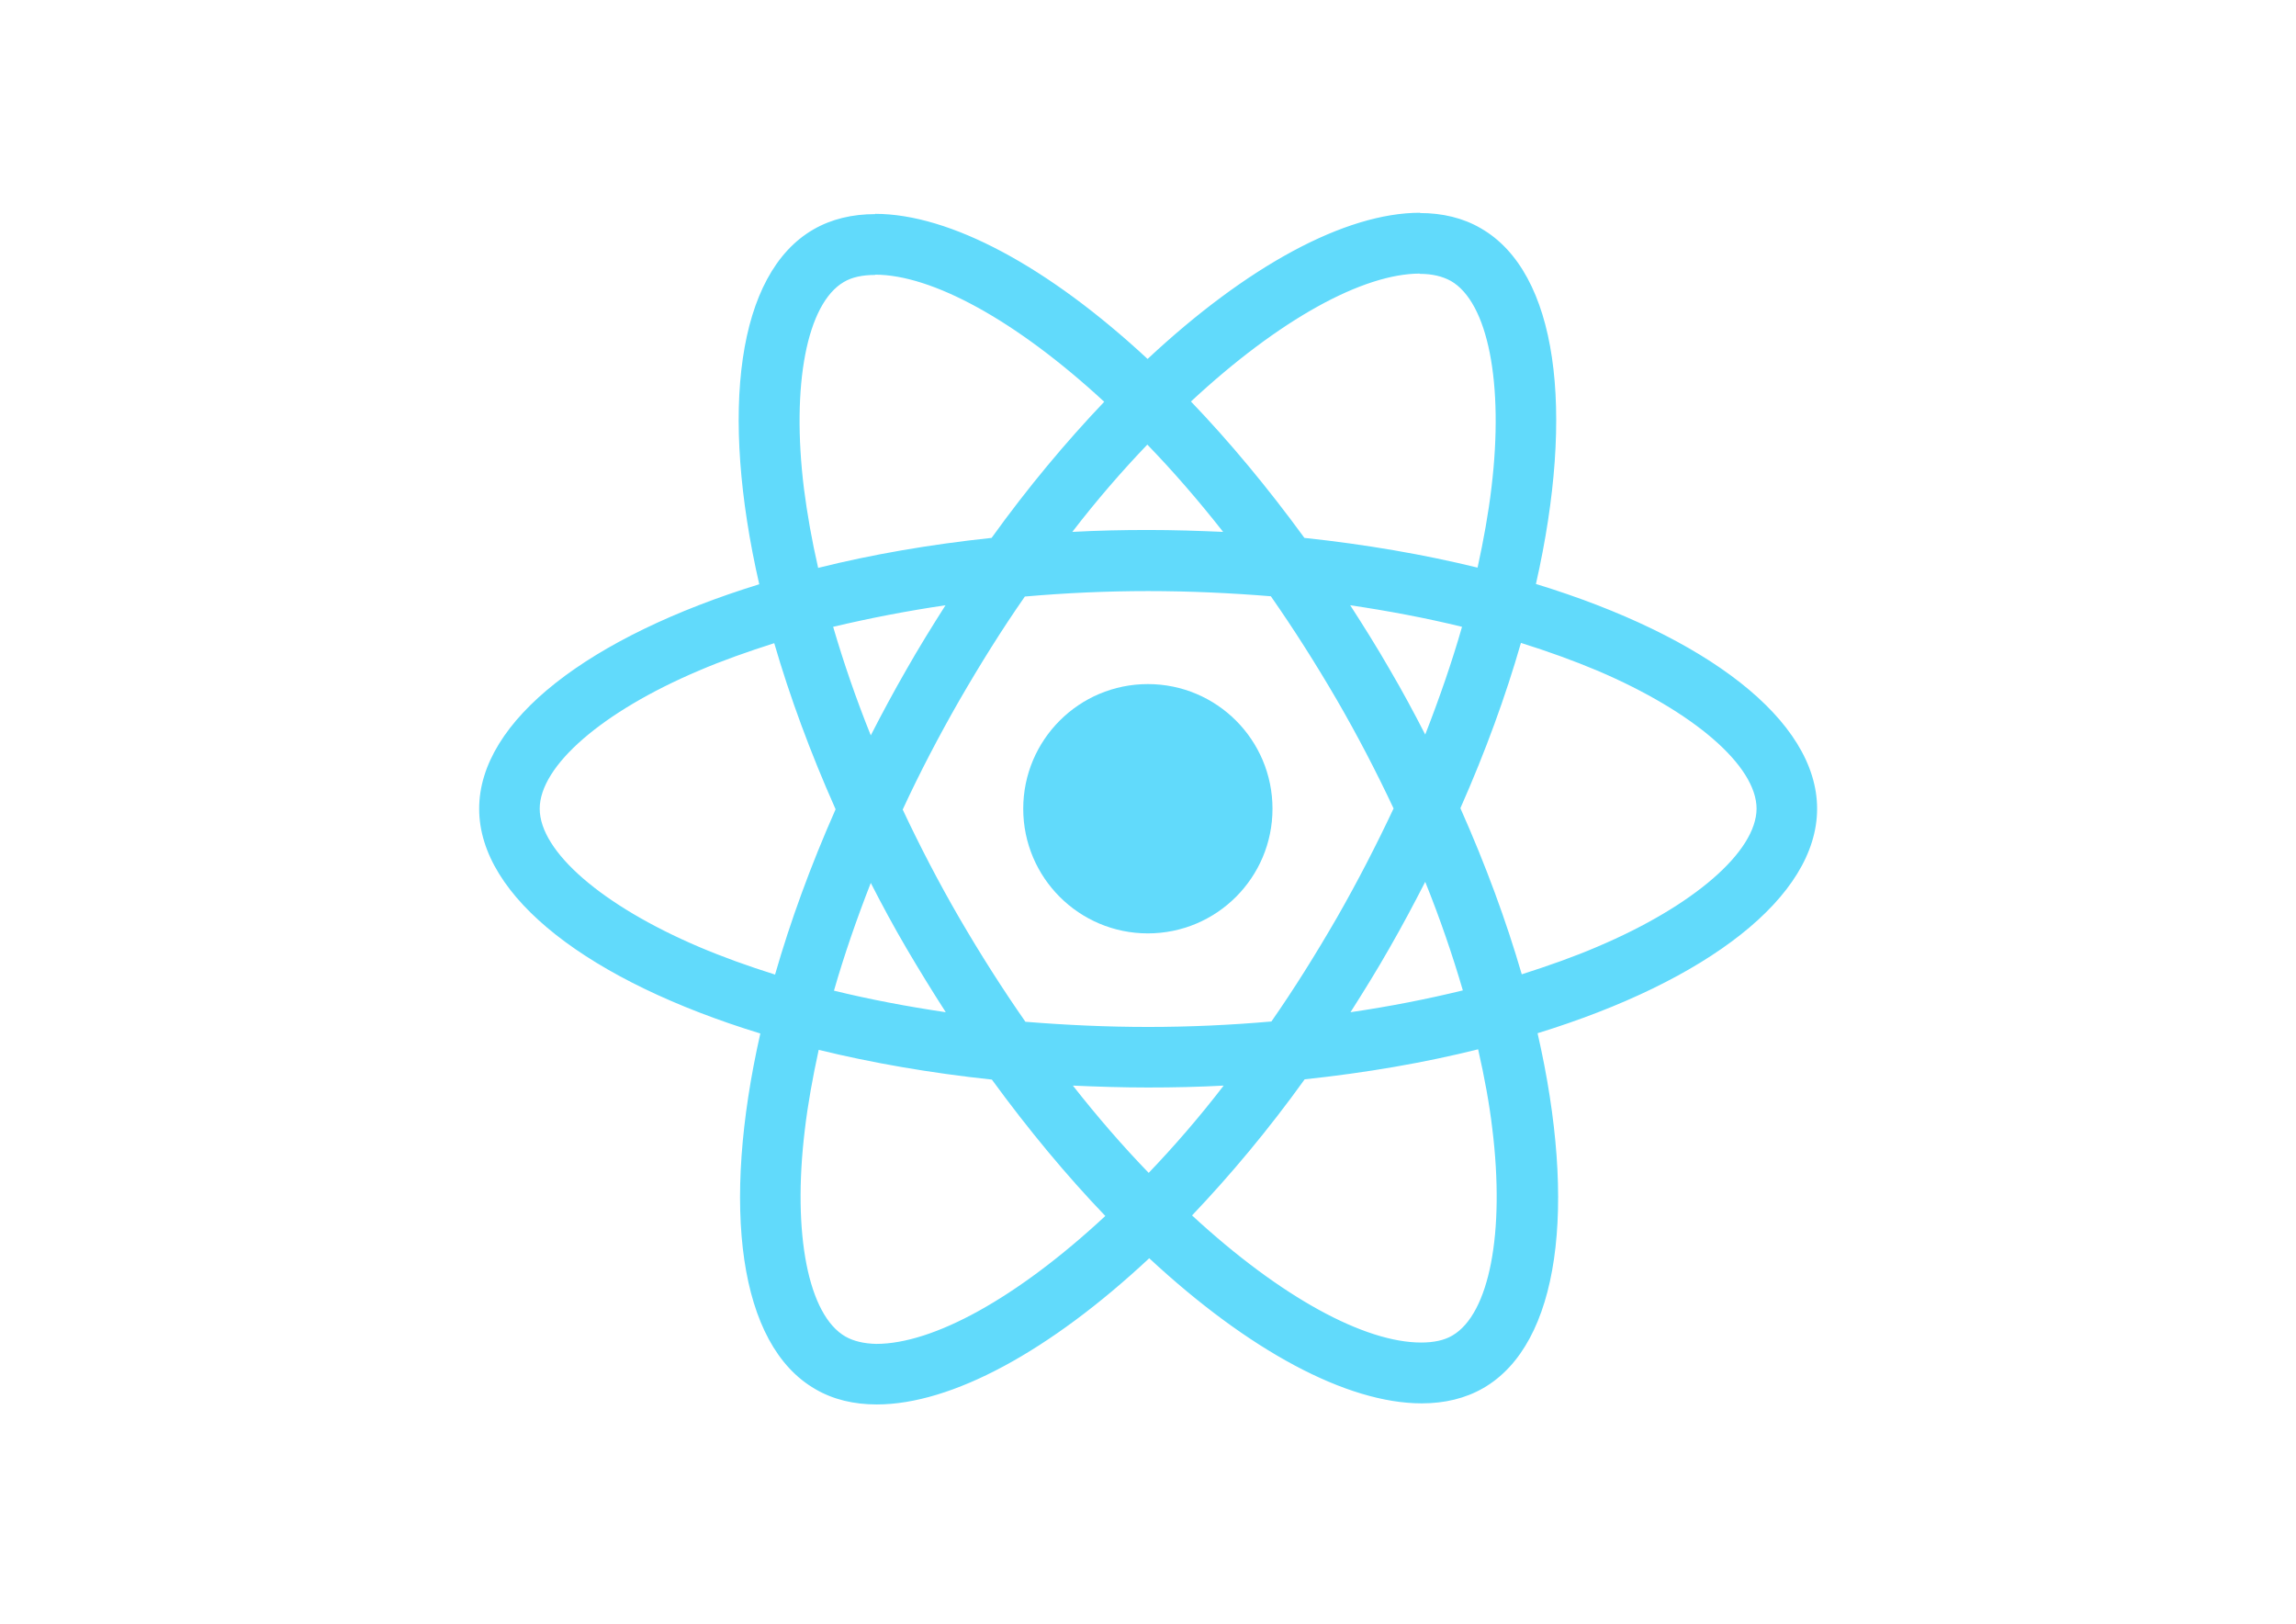
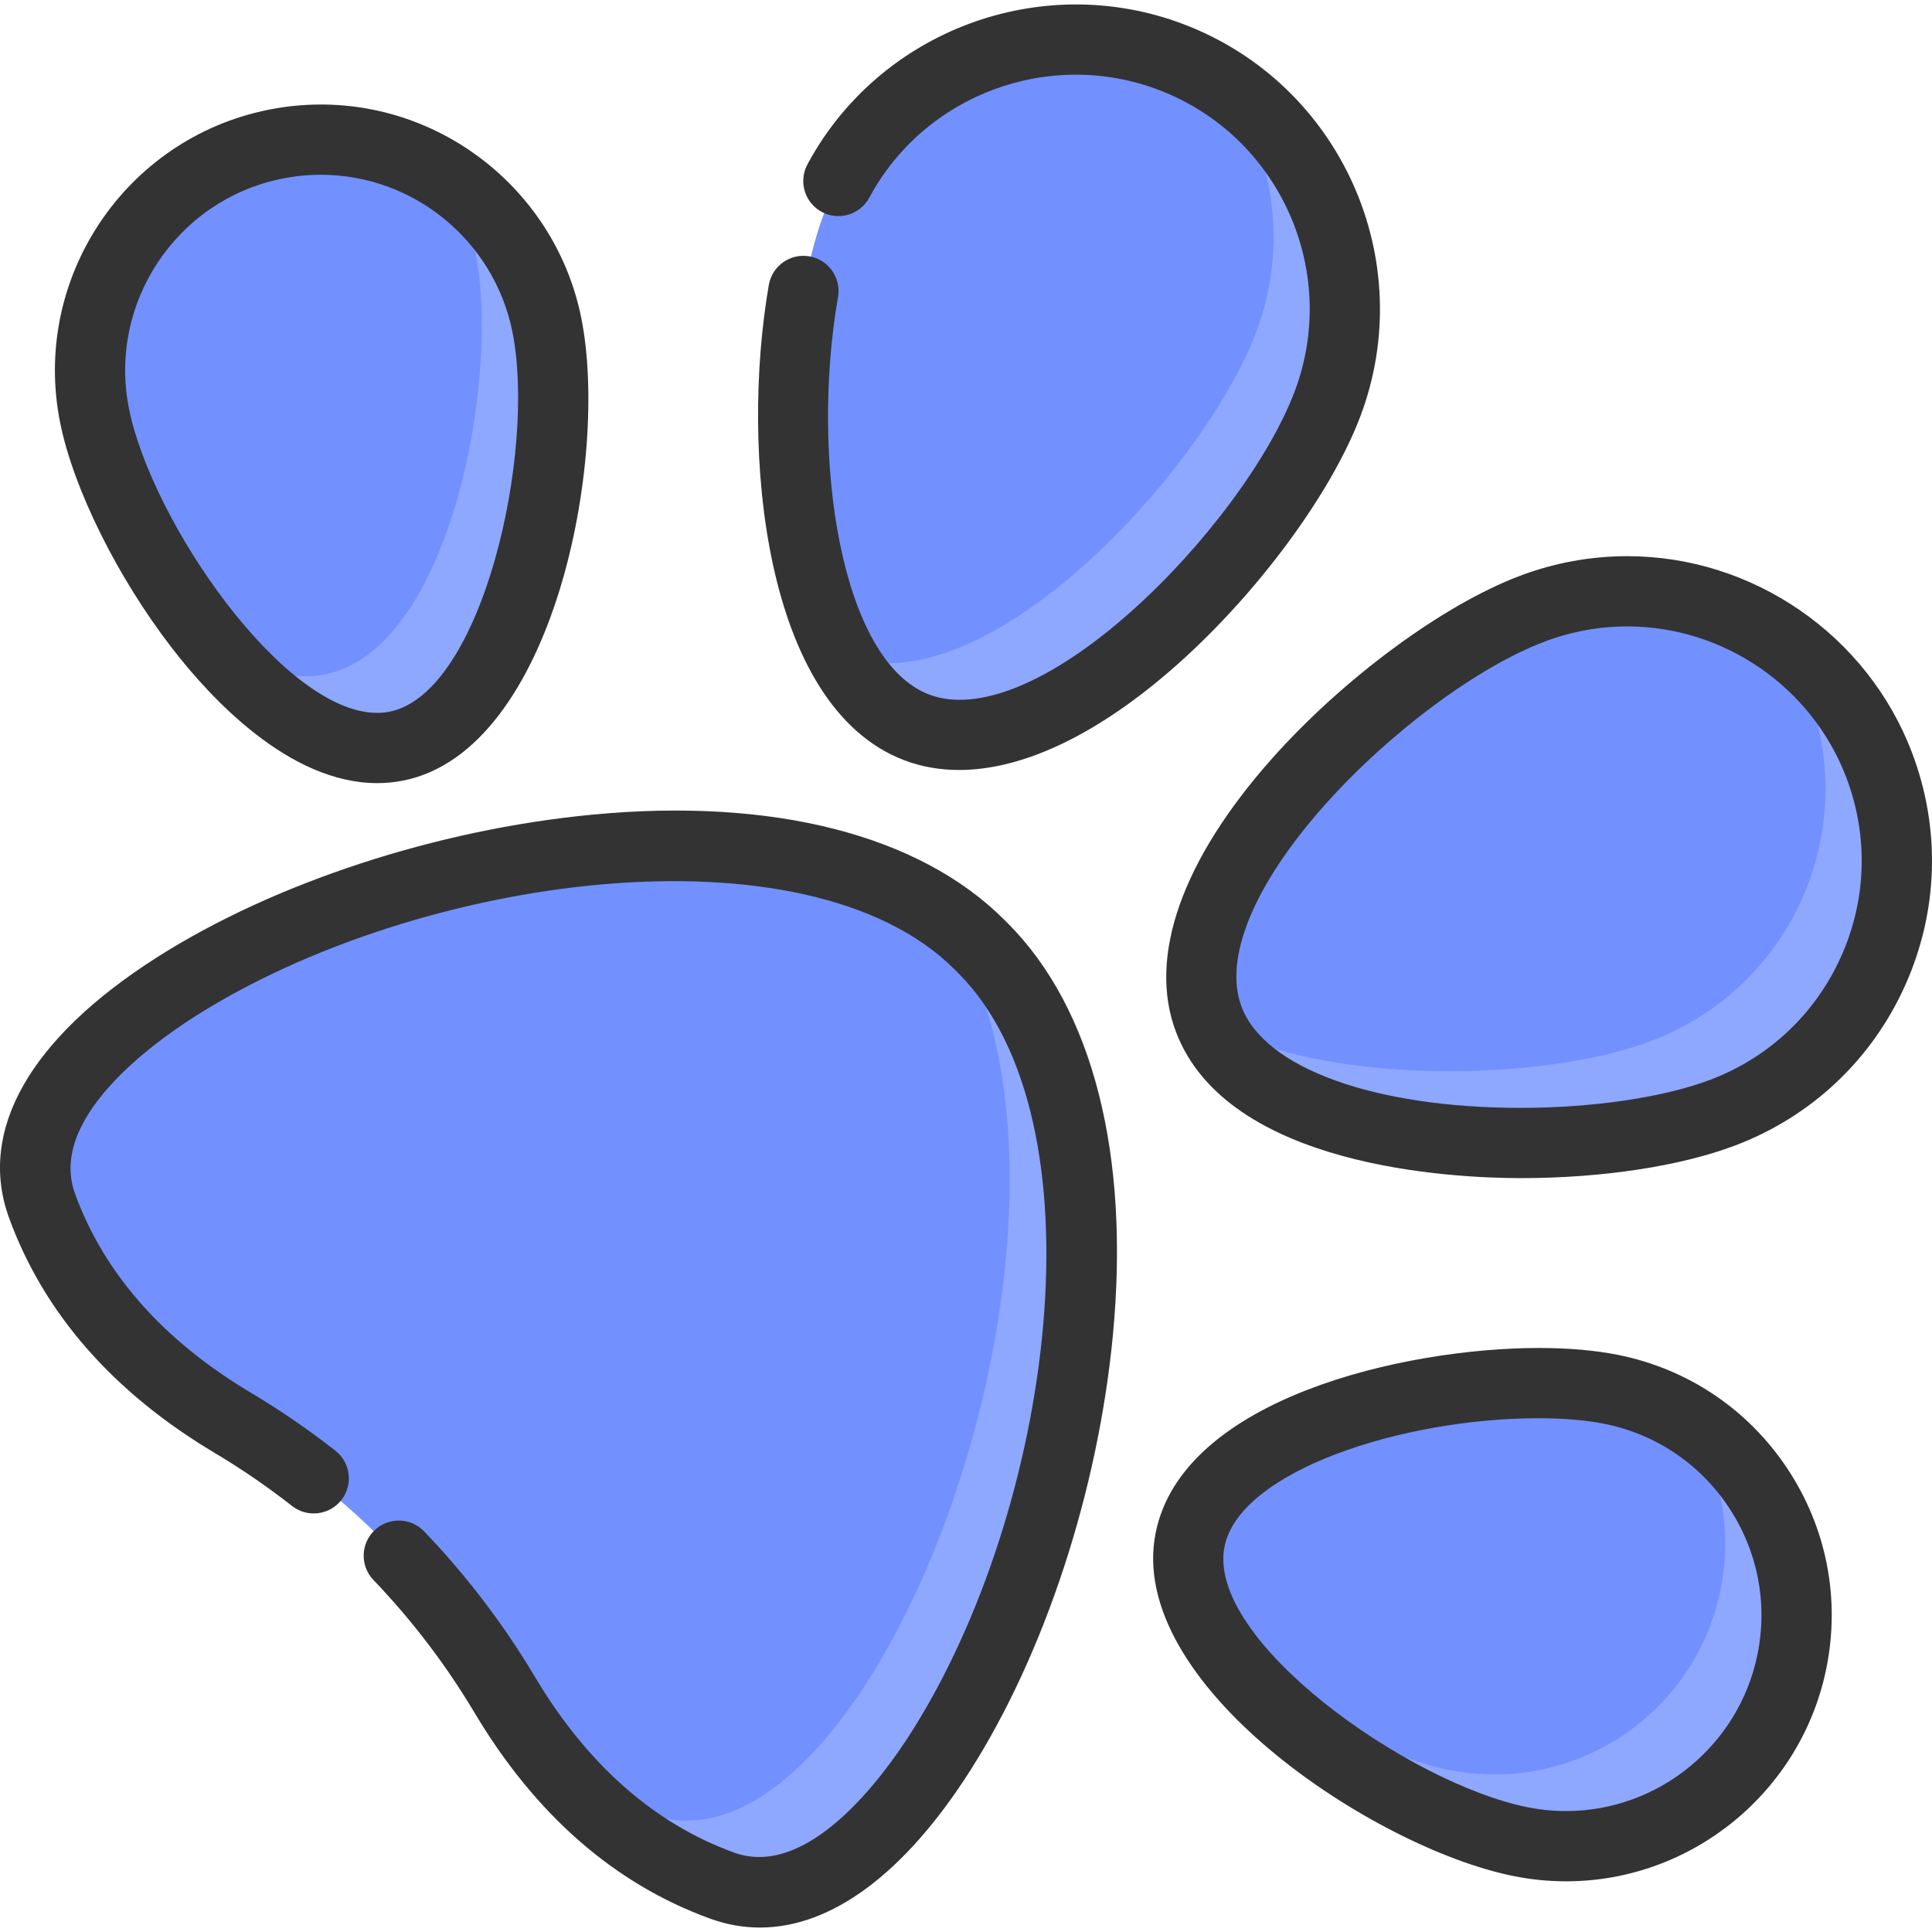
- <svg xmlns="http://www.w3.org/2000/svg" viewBox="0 0 841.9 595.3">
-   <g fill="#61DAFB">
-     <path d="M666.3 296.5c0-32.5-40.7-63.3-103.1-82.4 14.4-63.6 8-114.2-20.2-130.4-6.5-3.8-14.1-5.6-22.4-5.6v22.3c4.6 0 8.3.9 11.4 2.6 13.6 7.8 19.5 37.5 14.9 75.7-1.1 9.4-2.9 19.3-5.1 29.4-19.6-4.8-41-8.5-63.5-10.9-13.5-18.5-27.5-35.3-41.6-50 32.6-30.3 63.2-46.9 84-46.9V78c-27.5 0-63.5 19.6-99.9 53.6-36.4-33.8-72.4-53.2-99.9-53.2v22.3c20.7 0 51.4 16.5 84 46.6-14 14.7-28 31.4-41.3 49.9-22.6 2.4-44 6.1-63.6 11-2.3-10-4-19.7-5.2-29-4.7-38.2 1.1-67.9 14.6-75.8 3-1.8 6.9-2.6 11.5-2.6V78.5c-8.4 0-16 1.8-22.6 5.6-28.1 16.2-34.4 66.7-19.9 130.1-62.2 19.2-102.7 49.9-102.7 82.3 0 32.5 40.7 63.3 103.1 82.4-14.4 63.6-8 114.2 20.2 130.4 6.5 3.8 14.1 5.6 22.5 5.6 27.5 0 63.5-19.6 99.9-53.6 36.4 33.8 72.4 53.2 99.9 53.2 8.4 0 16-1.8 22.6-5.6 28.1-16.2 34.4-66.7 19.9-130.1 62-19.1 102.5-49.9 102.5-82.3zm-130.2-66.7c-3.7 12.9-8.3 26.2-13.5 39.5-4.1-8-8.4-16-13.1-24-4.6-8-9.5-15.8-14.4-23.4 14.2 2.1 27.9 4.7 41 7.9zm-45.8 106.5c-7.8 13.5-15.8 26.3-24.1 38.2-14.9 1.3-30 2-45.2 2-15.1 0-30.2-.7-45-1.9-8.3-11.9-16.4-24.6-24.2-38-7.6-13.1-14.5-26.4-20.8-39.8 6.2-13.4 13.2-26.8 20.7-39.9 7.8-13.5 15.8-26.3 24.1-38.2 14.9-1.3 30-2 45.2-2 15.1 0 30.2.7 45 1.9 8.3 11.9 16.4 24.6 24.2 38 7.6 13.1 14.5 26.4 20.8 39.8-6.3 13.4-13.2 26.8-20.7 39.9zm32.3-13c5.4 13.4 10 26.8 13.8 39.8-13.1 3.2-26.9 5.9-41.2 8 4.9-7.7 9.8-15.6 14.4-23.7 4.6-8 8.9-16.1 13-24.1zM421.2 430c-9.3-9.6-18.6-20.3-27.8-32 9 .4 18.2.7 27.5.7 9.4 0 18.7-.2 27.8-.7-9 11.7-18.3 22.4-27.5 32zm-74.4-58.9c-14.2-2.1-27.9-4.7-41-7.9 3.7-12.9 8.3-26.2 13.5-39.5 4.1 8 8.4 16 13.1 24 4.7 8 9.5 15.8 14.4 23.4zM420.7 163c9.3 9.6 18.6 20.3 27.8 32-9-.4-18.2-.7-27.5-.7-9.4 0-18.7.2-27.8.7 9-11.7 18.3-22.4 27.5-32zm-74 58.9c-4.9 7.7-9.8 15.6-14.4 23.7-4.6 8-8.9 16-13 24-5.4-13.4-10-26.8-13.8-39.8 13.1-3.1 26.9-5.8 41.2-7.9zm-90.5 125.2c-35.4-15.1-58.3-34.9-58.3-50.6 0-15.7 22.9-35.6 58.3-50.6 8.6-3.7 18-7 27.7-10.1 5.7 19.6 13.2 40 22.5 60.9-9.2 20.8-16.6 41.1-22.2 60.6-9.9-3.1-19.3-6.5-28-10.2zM310 490c-13.6-7.8-19.5-37.5-14.9-75.7 1.1-9.4 2.9-19.3 5.1-29.4 19.6 4.8 41 8.5 63.5 10.9 13.5 18.5 27.5 35.3 41.6 50-32.6 30.3-63.2 46.9-84 46.9-4.5-.1-8.3-1-11.3-2.7zm237.2-76.2c4.7 38.2-1.1 67.9-14.6 75.8-3 1.8-6.9 2.6-11.5 2.6-20.7 0-51.4-16.5-84-46.6 14-14.7 28-31.4 41.3-49.9 22.6-2.4 44-6.1 63.6-11 2.3 10.1 4.1 19.8 5.2 29.1zm38.5-66.7c-8.6 3.7-18 7-27.7 10.1-5.7-19.6-13.2-40-22.5-60.9 9.2-20.8 16.6-41.1 22.2-60.6 9.9 3.1 19.3 6.5 28.1 10.2 35.4 15.1 58.3 34.9 58.3 50.6-.1 15.7-23 35.6-58.4 50.6zM320.8 78.4z" />
-     <circle cx="420.9" cy="296.5" r="45.7" />
-     <path d="M520.5 78.1z" />
-   </g>
+ <svg xmlns="http://www.w3.org/2000/svg" viewBox="0 0 512.001 512.001" width="512" height="512">
+   <path d="M260.343 251.275l-.871-.871c-66.309-66.309-271.213 6.565-248.466 69.141 9.933 27.325 30.54 45.633 50.604 57.588a205.065 205.065 0 0140.422 31.582 204.932 204.932 0 0131.582 40.422c11.955 20.064 30.263 40.67 57.588 50.604 62.576 22.748 135.449-182.157 69.141-248.466zM218.383 56.543c-13.975 36.862-12.173 122.257 24.69 136.233 36.863 13.975 94.824-48.762 108.8-85.623 13.975-36.863-4.578-78.074-41.44-92.049-36.862-13.978-78.074 4.576-92.05 41.439z" fill="#7291ff" />
+   <path d="M25.19 110.245c6.683 33.091 46.938 94.16 80.029 87.477s46.487-78.589 39.803-111.68c-6.683-33.091-38.927-54.498-72.018-47.814S18.507 77.155 25.19 110.245z" fill="#7089de" />
+   <path d="M25.19 110.245c6.683 33.091 46.938 94.16 80.029 87.477s46.487-78.589 39.803-111.68c-6.683-33.091-38.927-54.498-72.018-47.814S18.507 77.155 25.19 110.245zM456.687 294.845c-36.863 13.975-122.258 12.173-136.233-24.689s48.761-94.824 85.623-108.8c36.863-13.975 78.074 4.578 92.049 41.44 13.976 36.863-4.577 78.074-41.439 92.049zM402.984 488.039c-33.091-6.683-94.16-46.938-87.477-80.029 6.683-33.091 78.589-46.487 111.68-39.803 33.091 6.684 54.498 38.927 47.814 72.018-6.684 33.09-38.927 54.498-72.017 47.814z" fill="#7291ff" />
+   <path d="M260.343 251.275l-.871-.871c-3.028-3.028-6.348-5.762-9.918-8.224 51.447 74.631-17.646 260.256-77.365 238.547-10.349-3.762-19.402-9.057-27.31-15.272 11.358 14.196 26.454 27.063 46.323 34.286 62.576 22.748 135.449-182.157 69.141-248.466zM351.874 107.151c11.962-31.551.078-66.273-26.705-84.392 12.588 18.586 16.254 42.794 7.691 65.378-13.975 36.863-71.938 99.599-108.8 85.623-.354-.134-.699-.287-1.045-.434 4.999 9.273 11.604 16.243 20.059 19.448 36.861 13.976 94.824-48.76 108.8-85.623zM145.022 86.042c-3.436-17.015-13.64-30.926-27.232-39.532a60.935 60.935 0 018.219 20.518c6.683 33.091-6.713 104.996-39.803 111.68-10.093 2.039-20.853-2.234-31.124-10.087 15.076 18.709 33.511 32.458 50.138 29.1 33.089-6.683 46.486-78.587 39.802-111.679zM498.127 202.796c-5.413-14.277-14.922-25.791-26.671-33.749a71.52 71.52 0 017.657 14.736c13.975 36.861-4.578 78.074-41.44 92.049-28.408 10.77-85.631 12.165-116.785-4.63 15.188 35.844 99.29 37.484 135.799 23.643 36.862-13.975 55.415-55.186 41.44-92.049zM475.001 440.225c5.168-25.583-6.465-50.648-27.296-63.798 8.131 12.842 11.529 28.709 8.281 44.786-6.683 33.091-38.927 54.498-72.018 47.814-16.464-3.325-39.851-14.962-58.376-29.891 17.891 23.4 54.394 44.259 77.39 48.903 33.092 6.684 65.335-14.724 72.019-47.814z" fill="#8ea7ff" />
+   <path d="M266.172 243.777c-22.549-22.549-61.342-32.451-109.223-27.883-41.225 3.933-84.357 18.075-115.38 37.829C7.921 275.15-5.999 299.64 2.377 322.68c9.2 25.307 27.565 46.303 54.587 62.403a195.546 195.546 0 0120.438 14.018 9.306 9.306 0 0013.067-1.584 9.307 9.307 0 00-1.584-13.067 214.101 214.101 0 00-22.392-15.358c-23.24-13.848-38.924-31.602-46.62-52.772-7.116-19.576 19.795-39.315 31.696-46.894 59.198-37.698 162.253-51.673 201.44-12.486l.871.871c39.187 39.186 25.212 142.242-12.486 201.44-7.579 11.902-27.32 38.816-46.894 31.695-21.17-7.696-38.925-23.38-52.772-46.62a214.335 214.335 0 00-29.321-38.493c-3.557-3.713-9.448-3.839-13.16-.283s-3.839 9.448-.283 13.16a195.722 195.722 0 0126.773 35.145c16.1 27.021 37.096 45.387 62.403 54.587 4.376 1.591 8.803 2.378 13.253 2.378 18.978 0 38.346-14.312 55.703-41.569 19.755-31.022 33.897-74.155 37.829-115.38 4.568-47.884-5.334-86.674-27.883-109.223l-.87-.871zM239.661 201.478c4.543 1.723 9.397 2.574 14.507 2.574 17.169 0 37.214-9.612 57.962-28.07 21.201-18.861 40.624-45.195 48.334-65.531C376.235 68.85 355.221 22.172 313.619 6.4c-37.723-14.303-80.56 1.672-99.637 37.157-2.434 4.527-.737 10.172 3.791 12.605 4.527 2.434 10.172.738 12.605-3.791 14.67-27.288 47.618-39.568 76.642-28.566 32.004 12.134 48.17 48.042 36.037 80.047-6.741 17.779-24.142 41.177-43.301 58.221-21.177 18.84-40.678 26.859-53.496 21.999-23.471-8.898-31.576-62.678-24.172-105.38.879-5.065-2.516-9.882-7.58-10.761-5.063-.879-9.882 2.516-10.761 7.58-7.592 43.775-1.466 111.796 35.914 125.967zM45.537 171.692c10.319 13.386 31.115 35.841 54.437 35.844h.004a35.32 35.32 0 006.971-.691c39.885-8.056 54.6-85.436 47.084-122.646-6.612-32.739-35.62-56.501-68.975-56.501-4.676 0-9.39.473-14.009 1.406-38.068 7.69-62.784 44.916-55.095 82.985 3.531 17.479 15.142 40.874 29.583 59.603zm29.198-124.34a52.224 52.224 0 0110.323-1.038c24.529 0 45.863 17.483 50.728 41.571 6.389 31.633-7.838 95.728-32.523 100.713-1.06.213-2.164.323-3.285.323h-.002c-25.047-.002-59.803-50.949-65.775-80.518-5.656-28.007 12.527-55.395 40.534-61.051zM506.718 199.496c-11.815-31.165-42.14-52.103-75.46-52.103-9.767 0-19.386 1.77-28.592 5.26-20.335 7.708-46.668 27.133-65.531 48.334-23.952 26.923-33.007 52.66-25.496 72.47 13.634 35.963 73.42 38.757 91.42 38.757 21.584 0 42.292-3.158 56.816-8.664 20.153-7.641 36.124-22.671 44.972-42.325 8.846-19.654 9.51-41.576 1.871-61.729zm-18.847 54.086c-6.806 15.118-19.093 26.682-34.597 32.56-12.314 4.668-31.086 7.455-50.216 7.455-38.802 0-67.854-10.497-74.013-26.741-4.86-12.82 3.158-32.319 21.999-53.496 17.044-19.159 40.442-36.561 58.221-43.301 7.09-2.688 14.489-4.051 21.993-4.051 25.634 0 48.964 16.109 58.054 40.087 5.876 15.504 5.365 32.369-1.441 47.487zM428.917 359.084c-6.092-1.231-13.207-1.855-21.145-1.855-35.422 0-94.299 13.287-101.501 48.939-8.056 39.885 57.547 83.479 94.759 90.995a70.918 70.918 0 0014.009 1.406c33.354 0 62.362-23.762 68.975-56.501 3.724-18.441.046-37.229-10.361-52.902-10.408-15.674-26.295-26.357-44.736-30.082zm36.847 79.298c-4.865 24.087-26.2 41.571-50.728 41.571-3.441 0-6.914-.349-10.323-1.038-31.633-6.389-85.181-44.378-80.196-69.062 4.048-20.042 47.125-34.008 83.254-34.008 6.609 0 12.646.514 17.459 1.487 13.567 2.74 25.255 10.6 32.911 22.132 7.657 11.53 10.364 25.351 7.623 38.918z" fill="#333" />
</svg>
